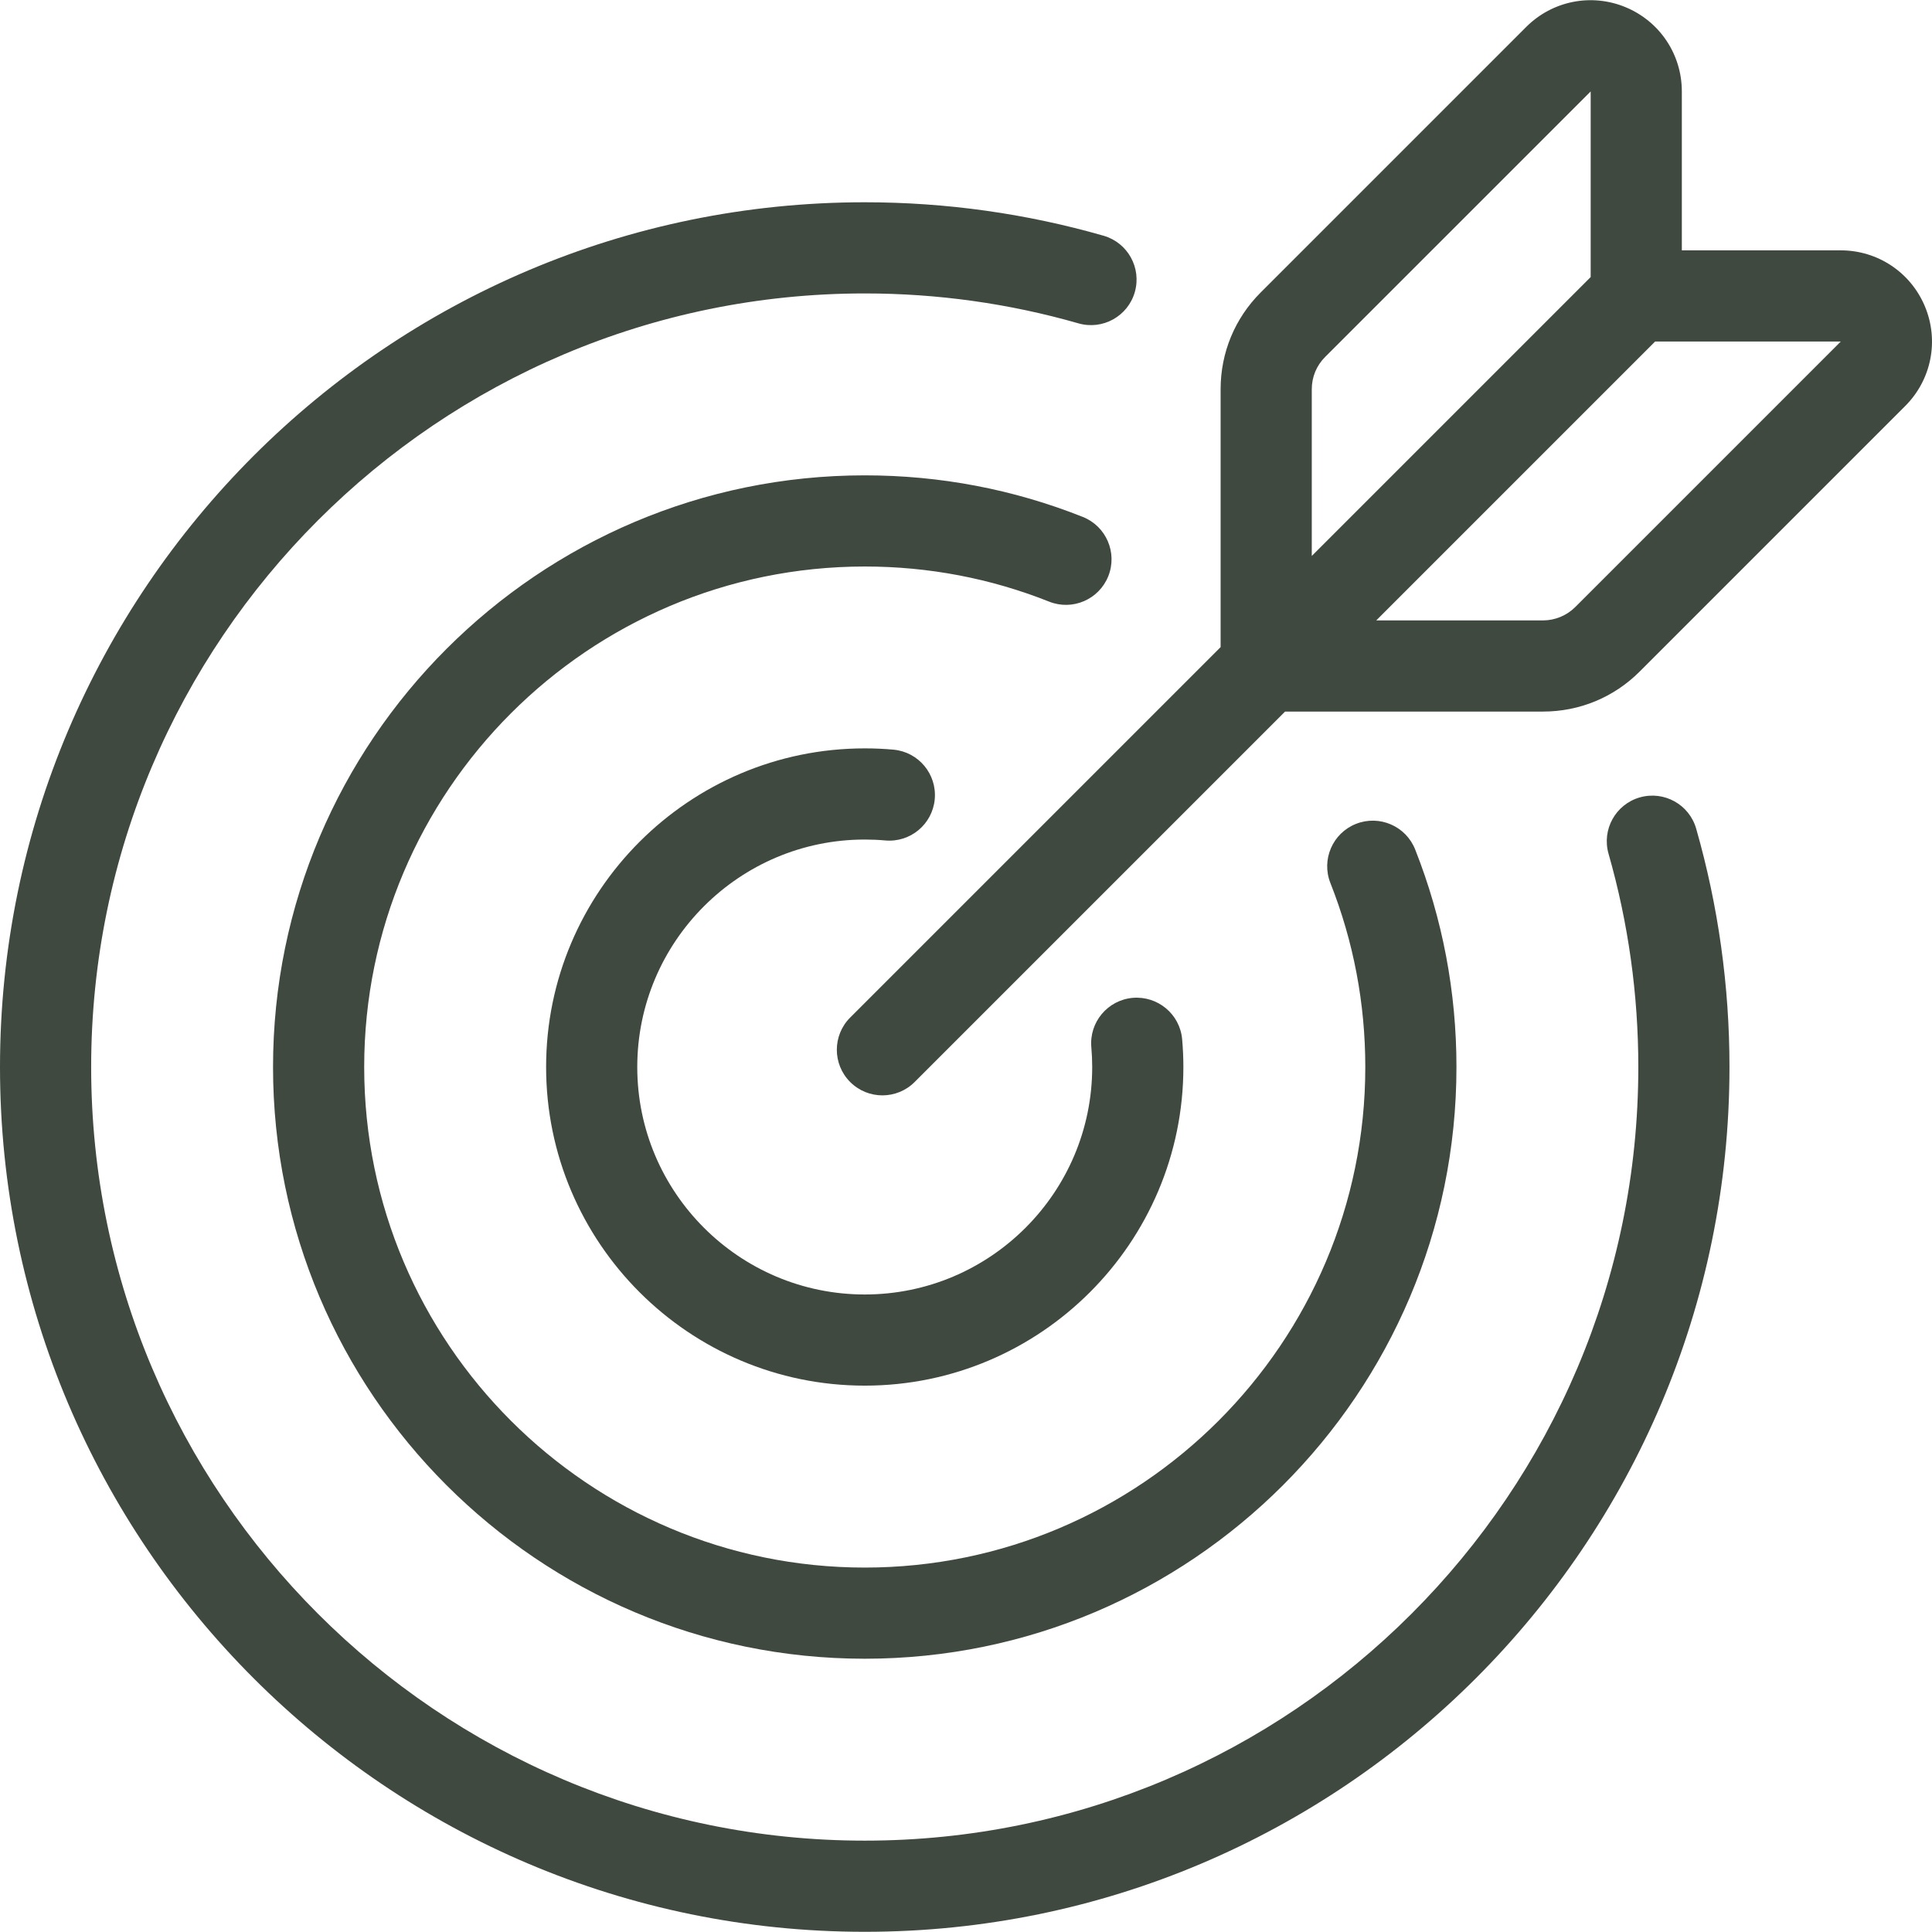
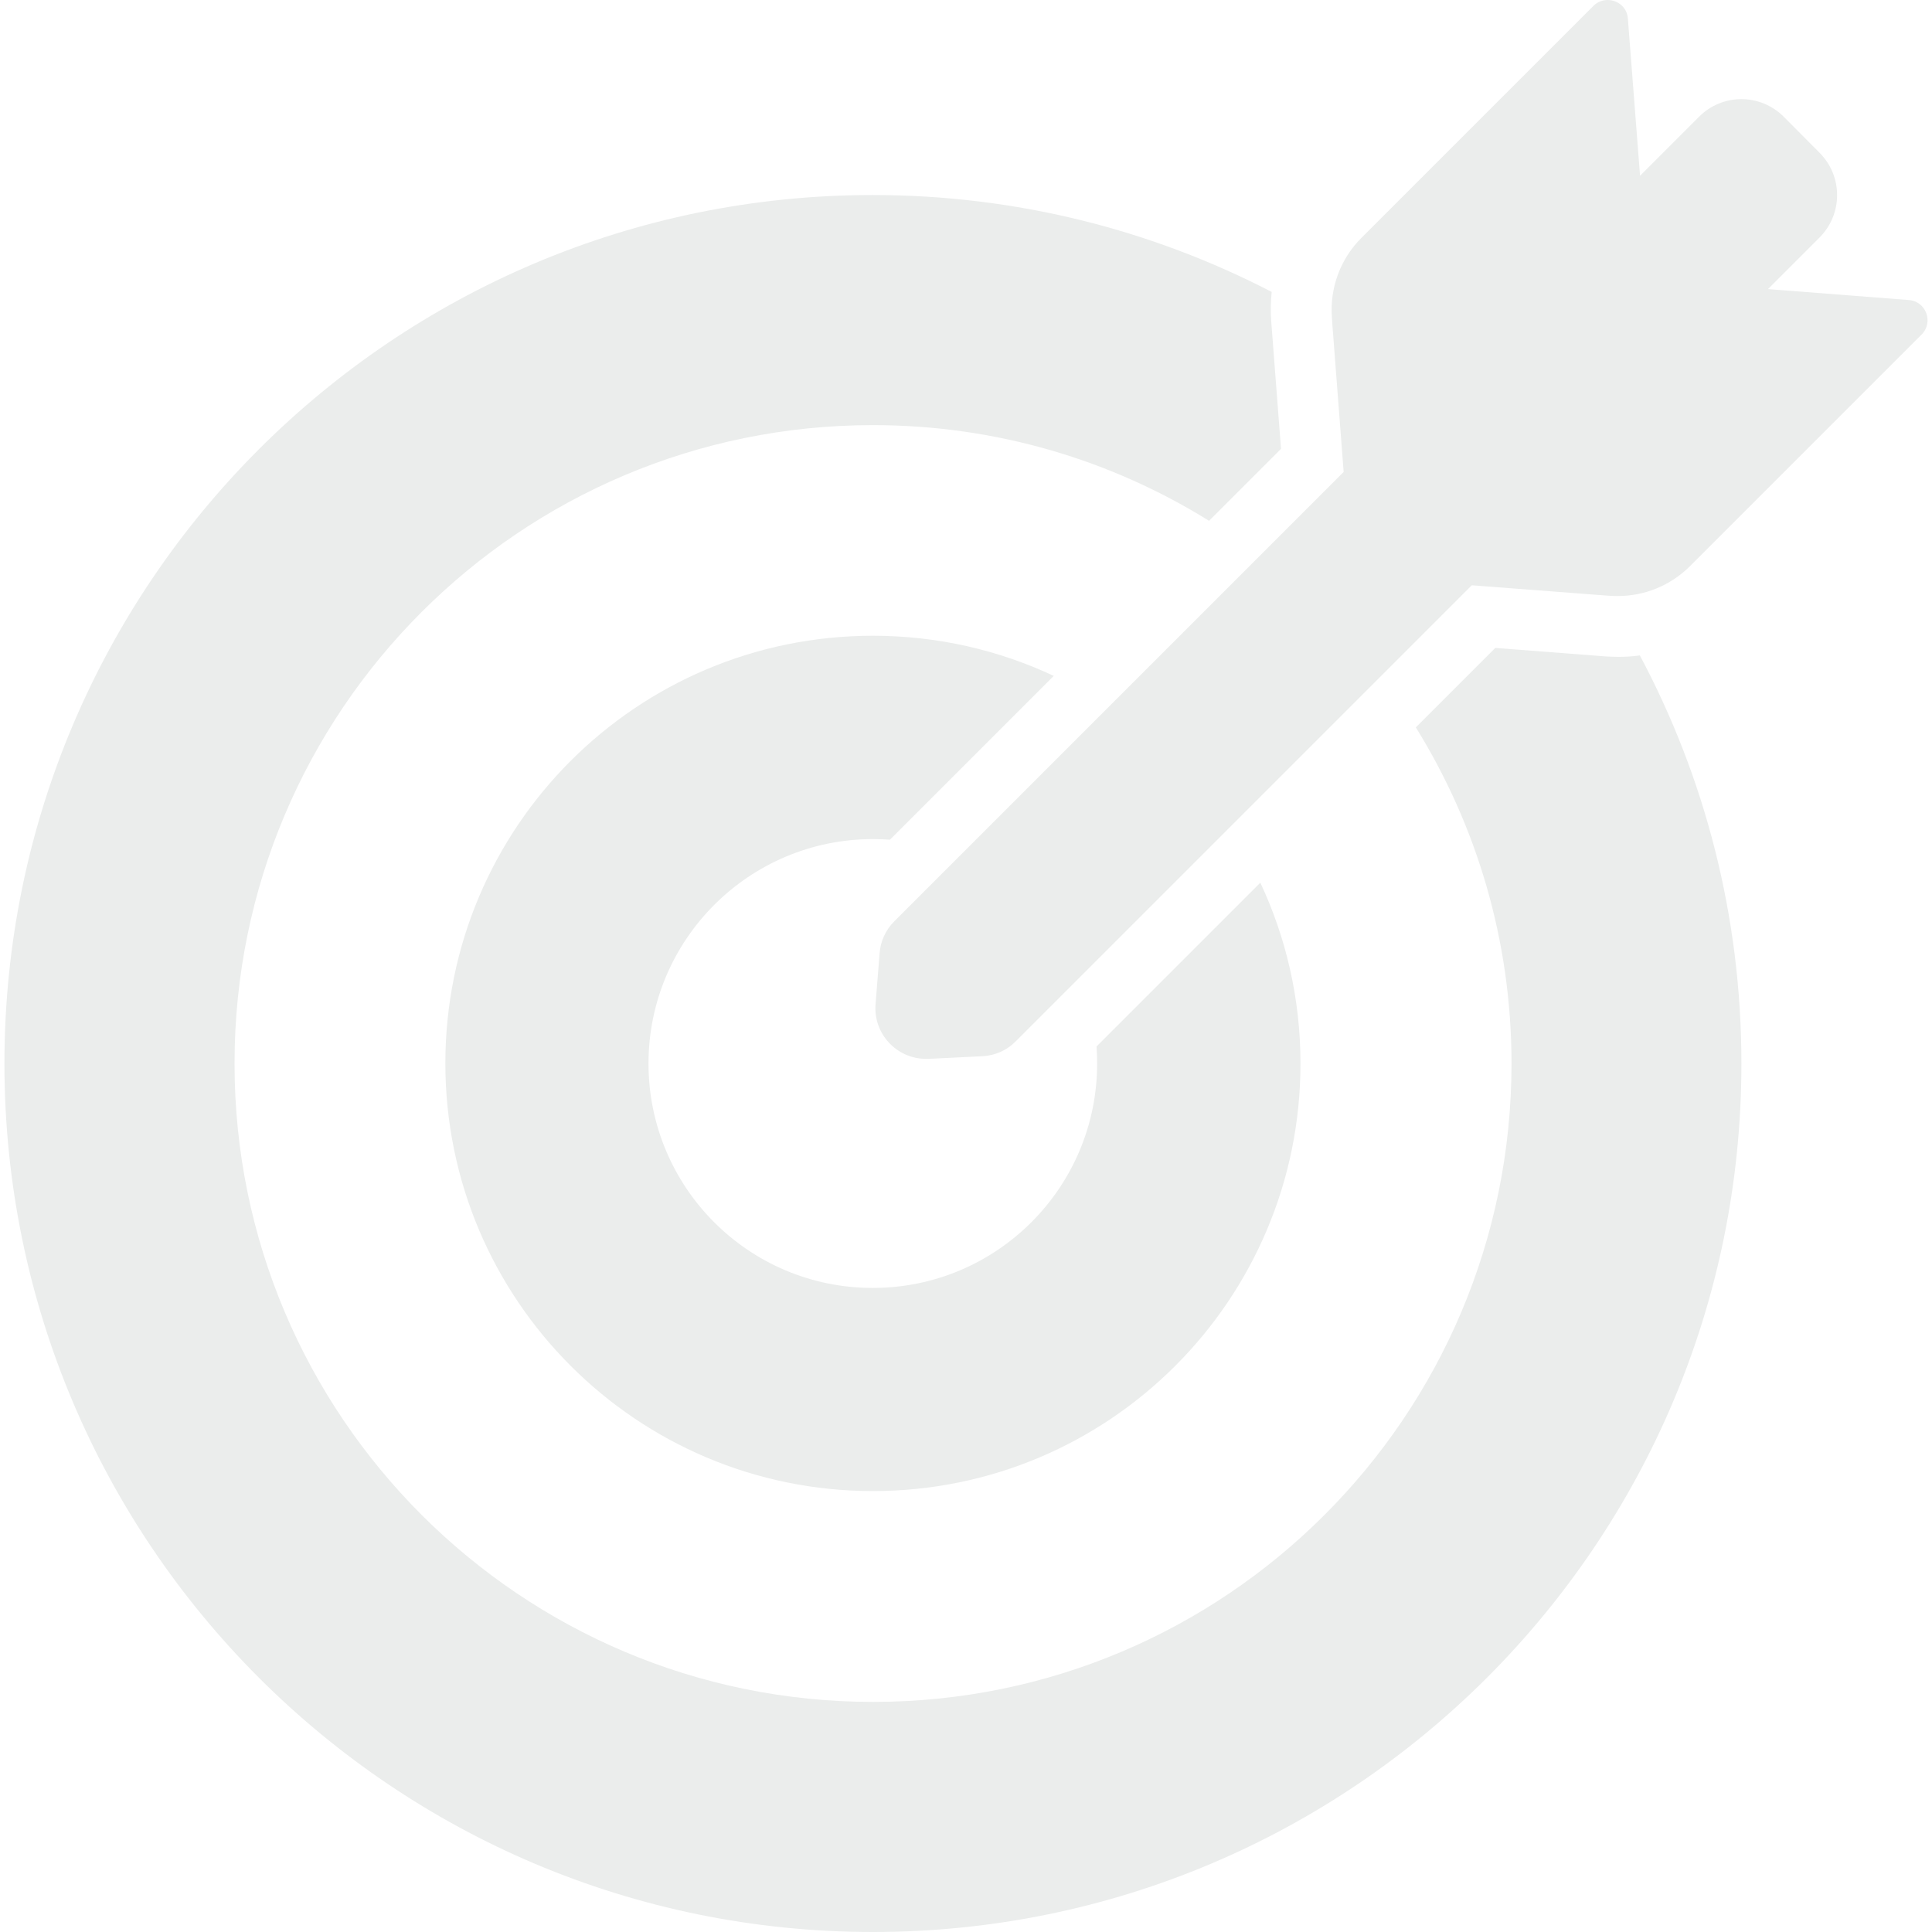
- <svg xmlns="http://www.w3.org/2000/svg" version="1.1" id="Layer_1" x="0px" y="0px" viewBox="0 0 512 512" style="enable-background:new 0 0 512 512;" xml:space="preserve" width="512px" height="512px">
+ <svg xmlns="http://www.w3.org/2000/svg" version="1.1" id="Capa_1" x="0px" y="0px" width="512px" height="512px" viewBox="0 0 953 953" style="enable-background:new 0 0 953 953;" xml:space="preserve" class="">
  <g>
    <g>
-       <path d="M375.035,225.124c-2.452-6.204-9.469-9.242-15.675-6.792c-6.204,2.453-9.244,9.471-6.792,15.675    c6.139,15.525,9.25,31.933,9.25,48.77c0,73.14-59.503,132.645-132.645,132.645c-73.147,0-132.658-59.505-132.658-132.645    s59.511-132.645,132.658-132.645c16.896,0,33.332,3.131,48.852,9.306c6.197,2.469,13.222-0.56,15.689-6.757    c2.467-6.199-0.559-13.223-6.757-15.689c-18.374-7.312-37.816-11.019-57.783-11.019c-86.468,0-156.817,70.341-156.817,156.803    S142.703,439.58,229.173,439.58c86.461,0,156.803-70.341,156.803-156.803C385.976,262.886,382.294,243.49,375.035,225.124z" fill="#404940" />
+       <g>
+         <path d="M430.589,953c236.6,0,428.401-191.801,428.401-428.4c0-72.799-18.102-141.299-50.102-201.299c-3.5,0.5-7.1,0.7-10.6,0.7    c-2,0-4.1-0.1-6.199-0.2l-54.5-4.2l-39.201,39.2c29.9,48.2,47.201,105,47.201,165.799c0,173.9-141,314.9-314.901,314.9    c-173.899,0-315-141-315-314.9c0-173.899,141-314.899,314.9-314.899c60.901,0,117.7,17.3,165.799,47.2l35.5-35.5l-4.799-62.5    c-0.4-5-0.301-10,0.199-14.9c-58.9-30.5-125.799-47.8-196.799-47.8c-236.5,0-428.3,191.8-428.3,428.399S193.989,953,430.589,953z" data-original="#000000" class="active-path" data-old_color="#000000" fill="#EBEDEC" />
+         <path d="M430.589,413.9c2.8,0,5.6,0.101,8.4,0.3l79.1-79.1l1.699-1.7c-27.1-12.7-57.299-19.8-89.2-19.8    c-116.5,0-210.9,94.4-210.9,210.9c0,116.5,94.4,211,210.9,211c116.5,0,210.901-94.4,210.901-210.9    c0-31.9-7.102-62.099-19.801-89.2l-1.699,1.7l-79.102,79.099c0.201,2.801,0.301,5.602,0.301,8.4    c0,61.1-49.5,110.701-110.7,110.701c-61.2,0-110.601-49.602-110.601-110.701C319.889,463.5,369.489,413.9,430.589,413.9z" data-original="#000000" class="active-path" data-old_color="#000000" fill="#EBEDEC" />
+         <path d="M872.089,142.6l25.4-25.4c11.6-11.6,11.6-30.3,0-41.9l-17.602-17.7c-5.799-5.8-13.398-8.7-20.898-8.7    s-15.201,2.9-20.9,8.7l-29.1,29.1l-6-77.5c-0.4-5.7-5.102-9.2-10-9.2c-2.5,0-5,0.9-7,2.9l-114.5,114.5    c-10.301,10.3-15.602,24.6-14.5,39.2l0.299,4.5l5.5,71.7l-41.4,41.4l-74.5,74.5l-1.699,1.7l-72.1,72.101l-32,32    c-4.2,4.199-6.8,9.8-7.2,15.699l-2,25.101c-1.2,14.6,10.4,27,24.9,27c0.399,0,0.8,0,1.3,0l26.5-1.301    c6.199-0.301,12.1-2.9,16.4-7.301L532.689,482l72.1-72.1l1.701-1.7l74.5-74.5l45-45l65.398,5l2.9,0.2c1.301,0.1,2.6,0.1,3.801,0.1    c13.199,0,25.9-5.2,35.4-14.6L947.888,165c6-6,2.201-16.4-6.299-17L872.089,142.6z" data-original="#000000" class="active-path" data-old_color="#000000" fill="#EBEDEC" />
+       </g>
    </g>
  </g>
-   <g>
-     <g>
-       <path d="M449.506,219.607c-1.835-6.414-8.518-10.121-14.936-8.29c-6.414,1.836-10.125,8.523-8.29,14.936    c5.236,18.302,7.891,37.32,7.891,56.522c0,113.044-91.962,205.014-204.999,205.014c-113.044,0-205.013-91.969-205.013-205.014    S116.127,77.763,229.172,77.763c19.246,0,38.296,2.667,56.618,7.928c6.413,1.84,13.103-1.864,14.943-8.277    c1.841-6.413-1.864-13.103-8.277-14.943c-20.489-5.884-41.782-8.868-63.284-8.868C102.806,53.604,0,156.41,0,282.776    s102.806,229.173,229.172,229.173c126.358,0,229.158-102.806,229.158-229.173C458.33,261.324,455.361,240.071,449.506,219.607z" fill="#404940" />
-     </g>
-   </g>
-   <g>
-     <g>
-       <path d="M313.278,275.401c-0.592-6.645-6.463-11.525-13.105-10.958c-6.645,0.593-11.552,6.461-10.958,13.106    c0.153,1.72,0.231,3.479,0.231,5.228c0,33.237-27.04,60.275-60.275,60.275c-33.244,0-60.29-27.04-60.29-60.275    c0.002-33.245,27.047-60.29,60.291-60.29c1.857,0,3.675,0.081,5.406,0.24c6.649,0.61,12.525-4.276,13.138-10.92    c0.612-6.643-4.277-12.524-10.92-13.138c-2.464-0.227-5.029-0.342-7.623-0.342c-46.565,0-84.449,37.882-84.449,84.448    c0,46.558,37.884,84.434,84.449,84.434c46.557,0,84.434-37.876,84.434-84.434C313.606,280.314,313.496,277.831,313.278,275.401z" fill="#404940" />
-     </g>
-   </g>
-   <g>
-     <g>
-       <path d="M510.149,81.264c-3.753-9.062-12.517-14.918-22.326-14.918h-42.119V24.228c0-9.81-5.856-18.573-14.918-22.326    c-9.058-3.752-19.391-1.695-26.325,5.239l-70.376,70.377c-6.842,6.841-10.609,15.939-10.609,25.618v68.355l-98.17,98.17    c-4.717,4.717-4.717,12.366,0,17.084c2.358,2.358,5.45,3.538,8.541,3.538c3.091,0,6.183-1.18,8.541-3.538l98.171-98.171h68.355    c9.679,0,18.778-3.768,25.618-10.608l70.377-70.379C511.845,100.652,513.901,90.321,510.149,81.264z M347.635,103.135    c0.001-3.225,1.256-6.257,3.534-8.534l70.376-70.366v49.188l-73.911,73.911V103.135z M417.45,160.882    c-2.244,2.244-5.356,3.533-8.535,3.533h-44.196l73.909-73.909l49.192,0.006L417.45,160.882z" fill="#404940" />
-     </g>
-   </g>
-   <g>
- </g>
-   <g>
- </g>
-   <g>
- </g>
-   <g>
- </g>
-   <g>
- </g>
-   <g>
- </g>
-   <g>
- </g>
-   <g>
- </g>
-   <g>
- </g>
-   <g>
- </g>
-   <g>
- </g>
-   <g>
- </g>
-   <g>
- </g>
-   <g>
- </g>
-   <g>
- </g>
</svg>
